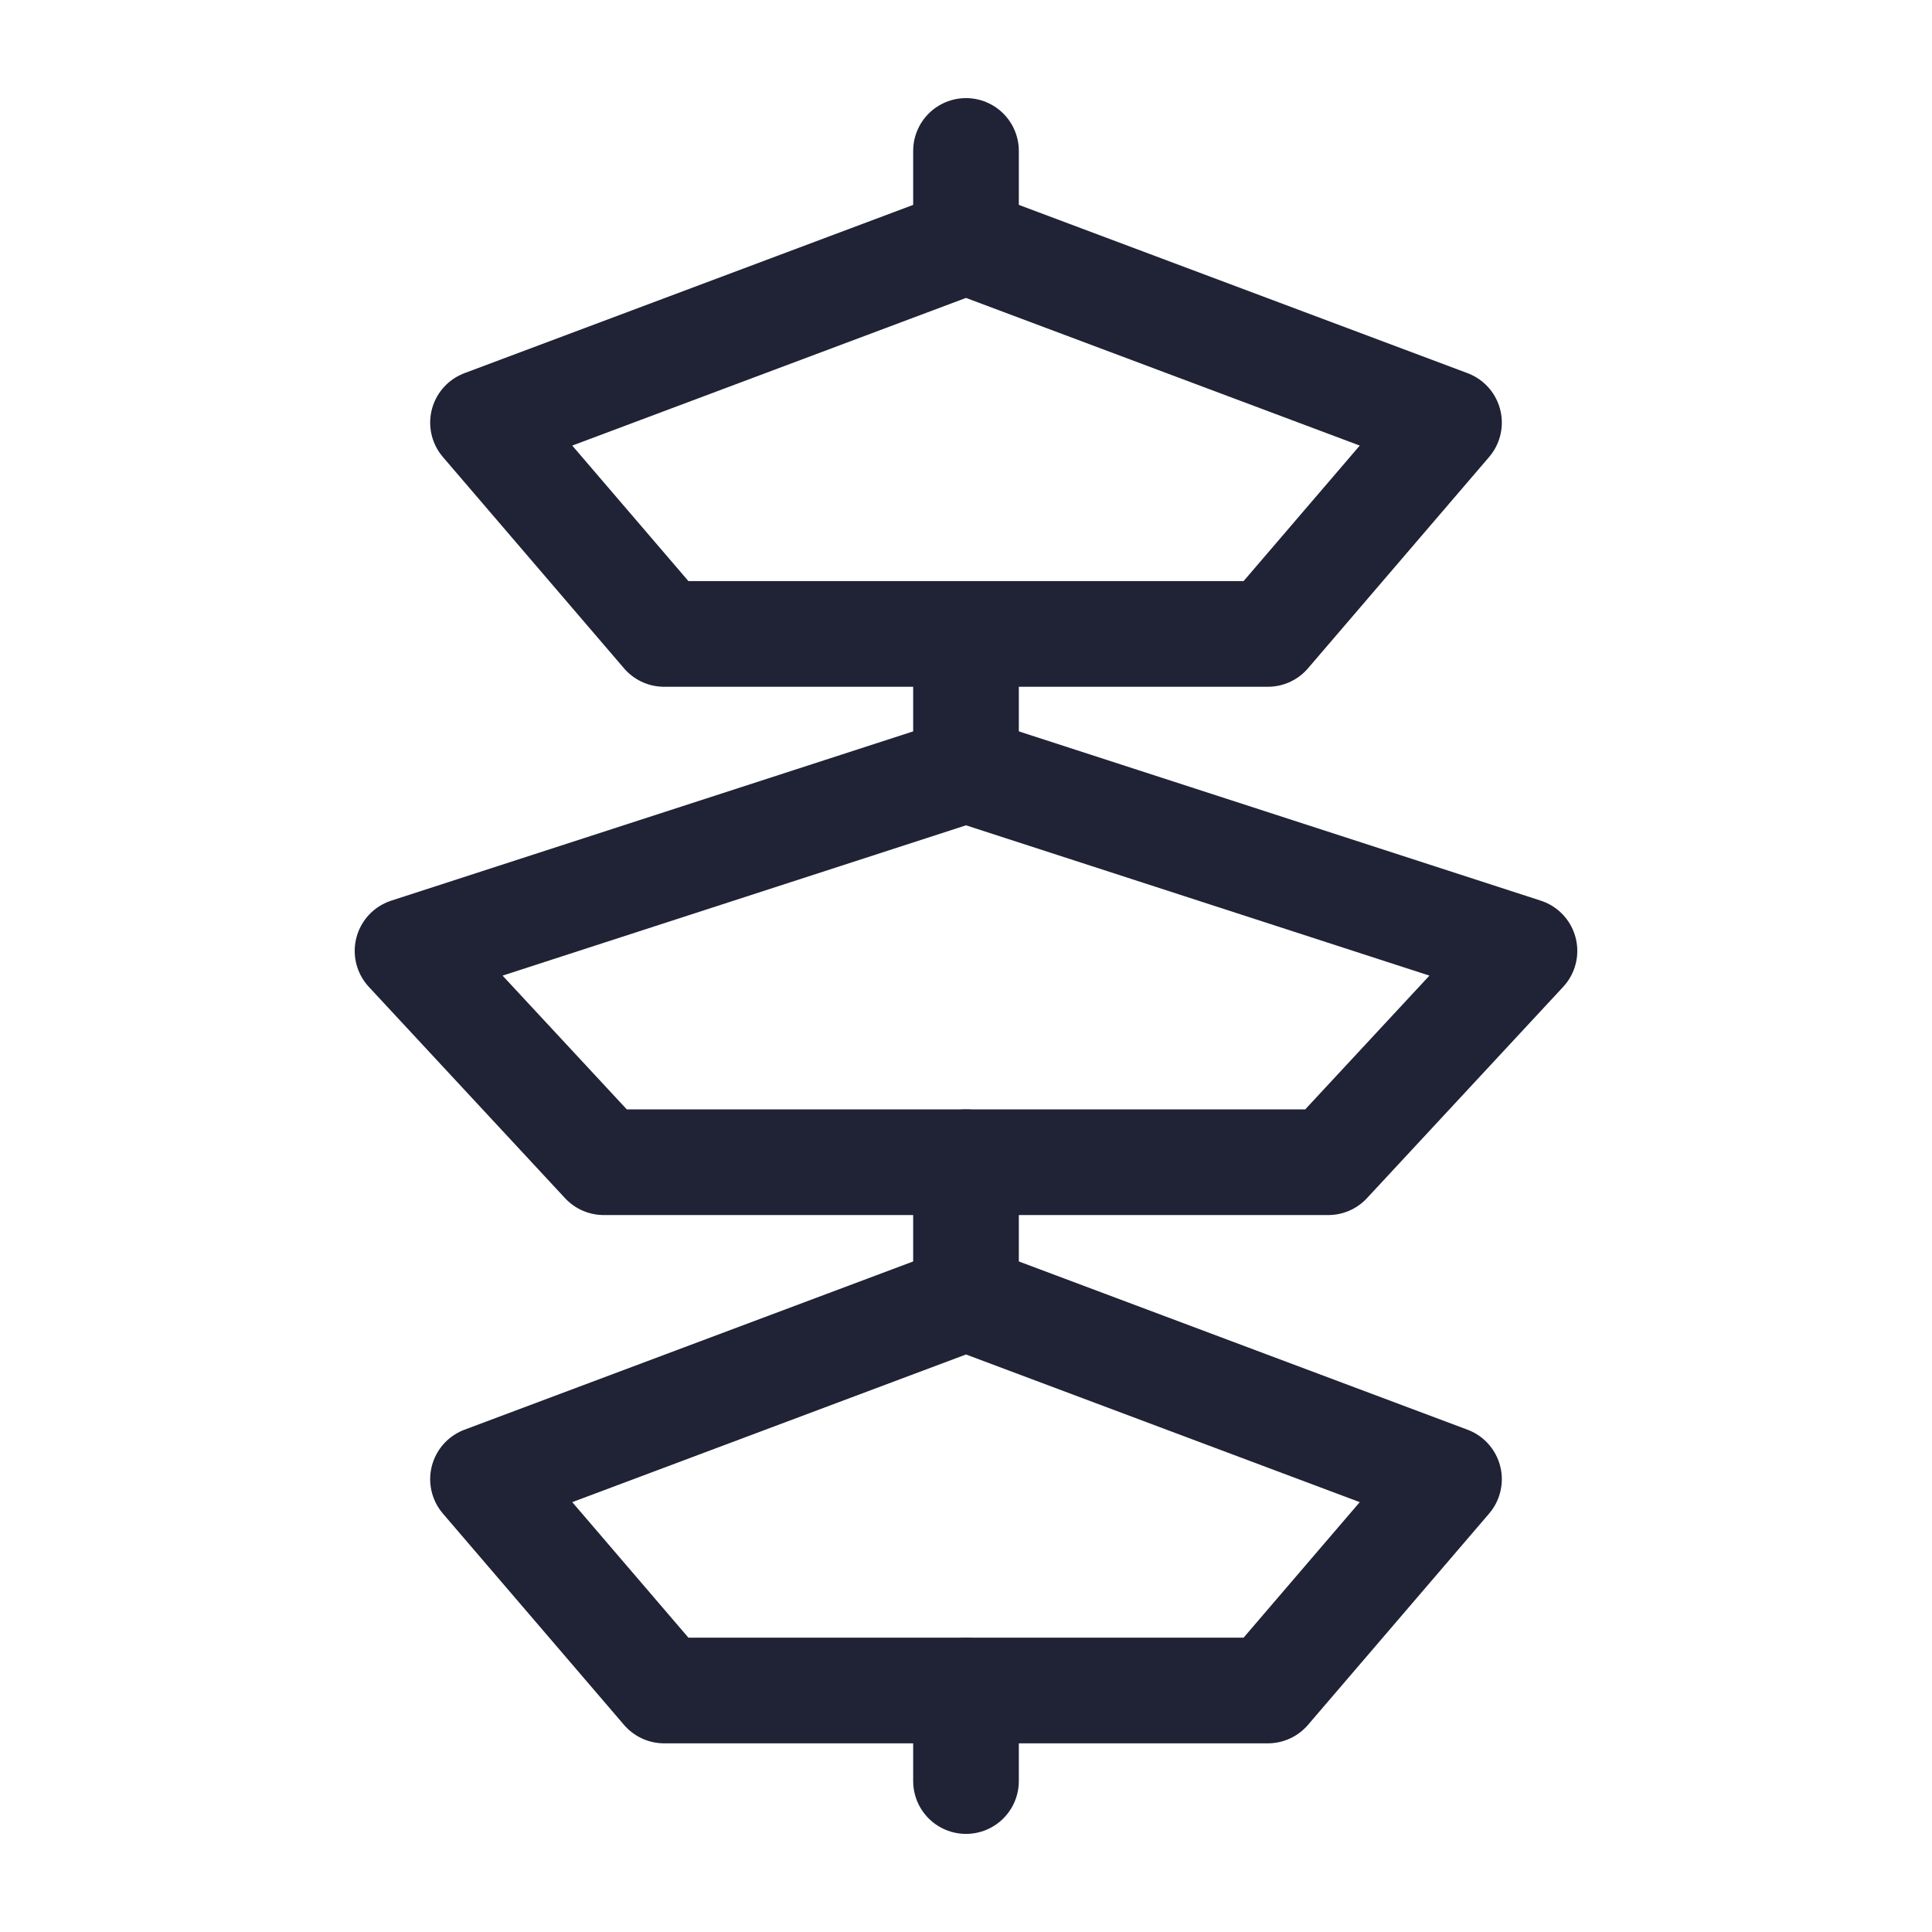
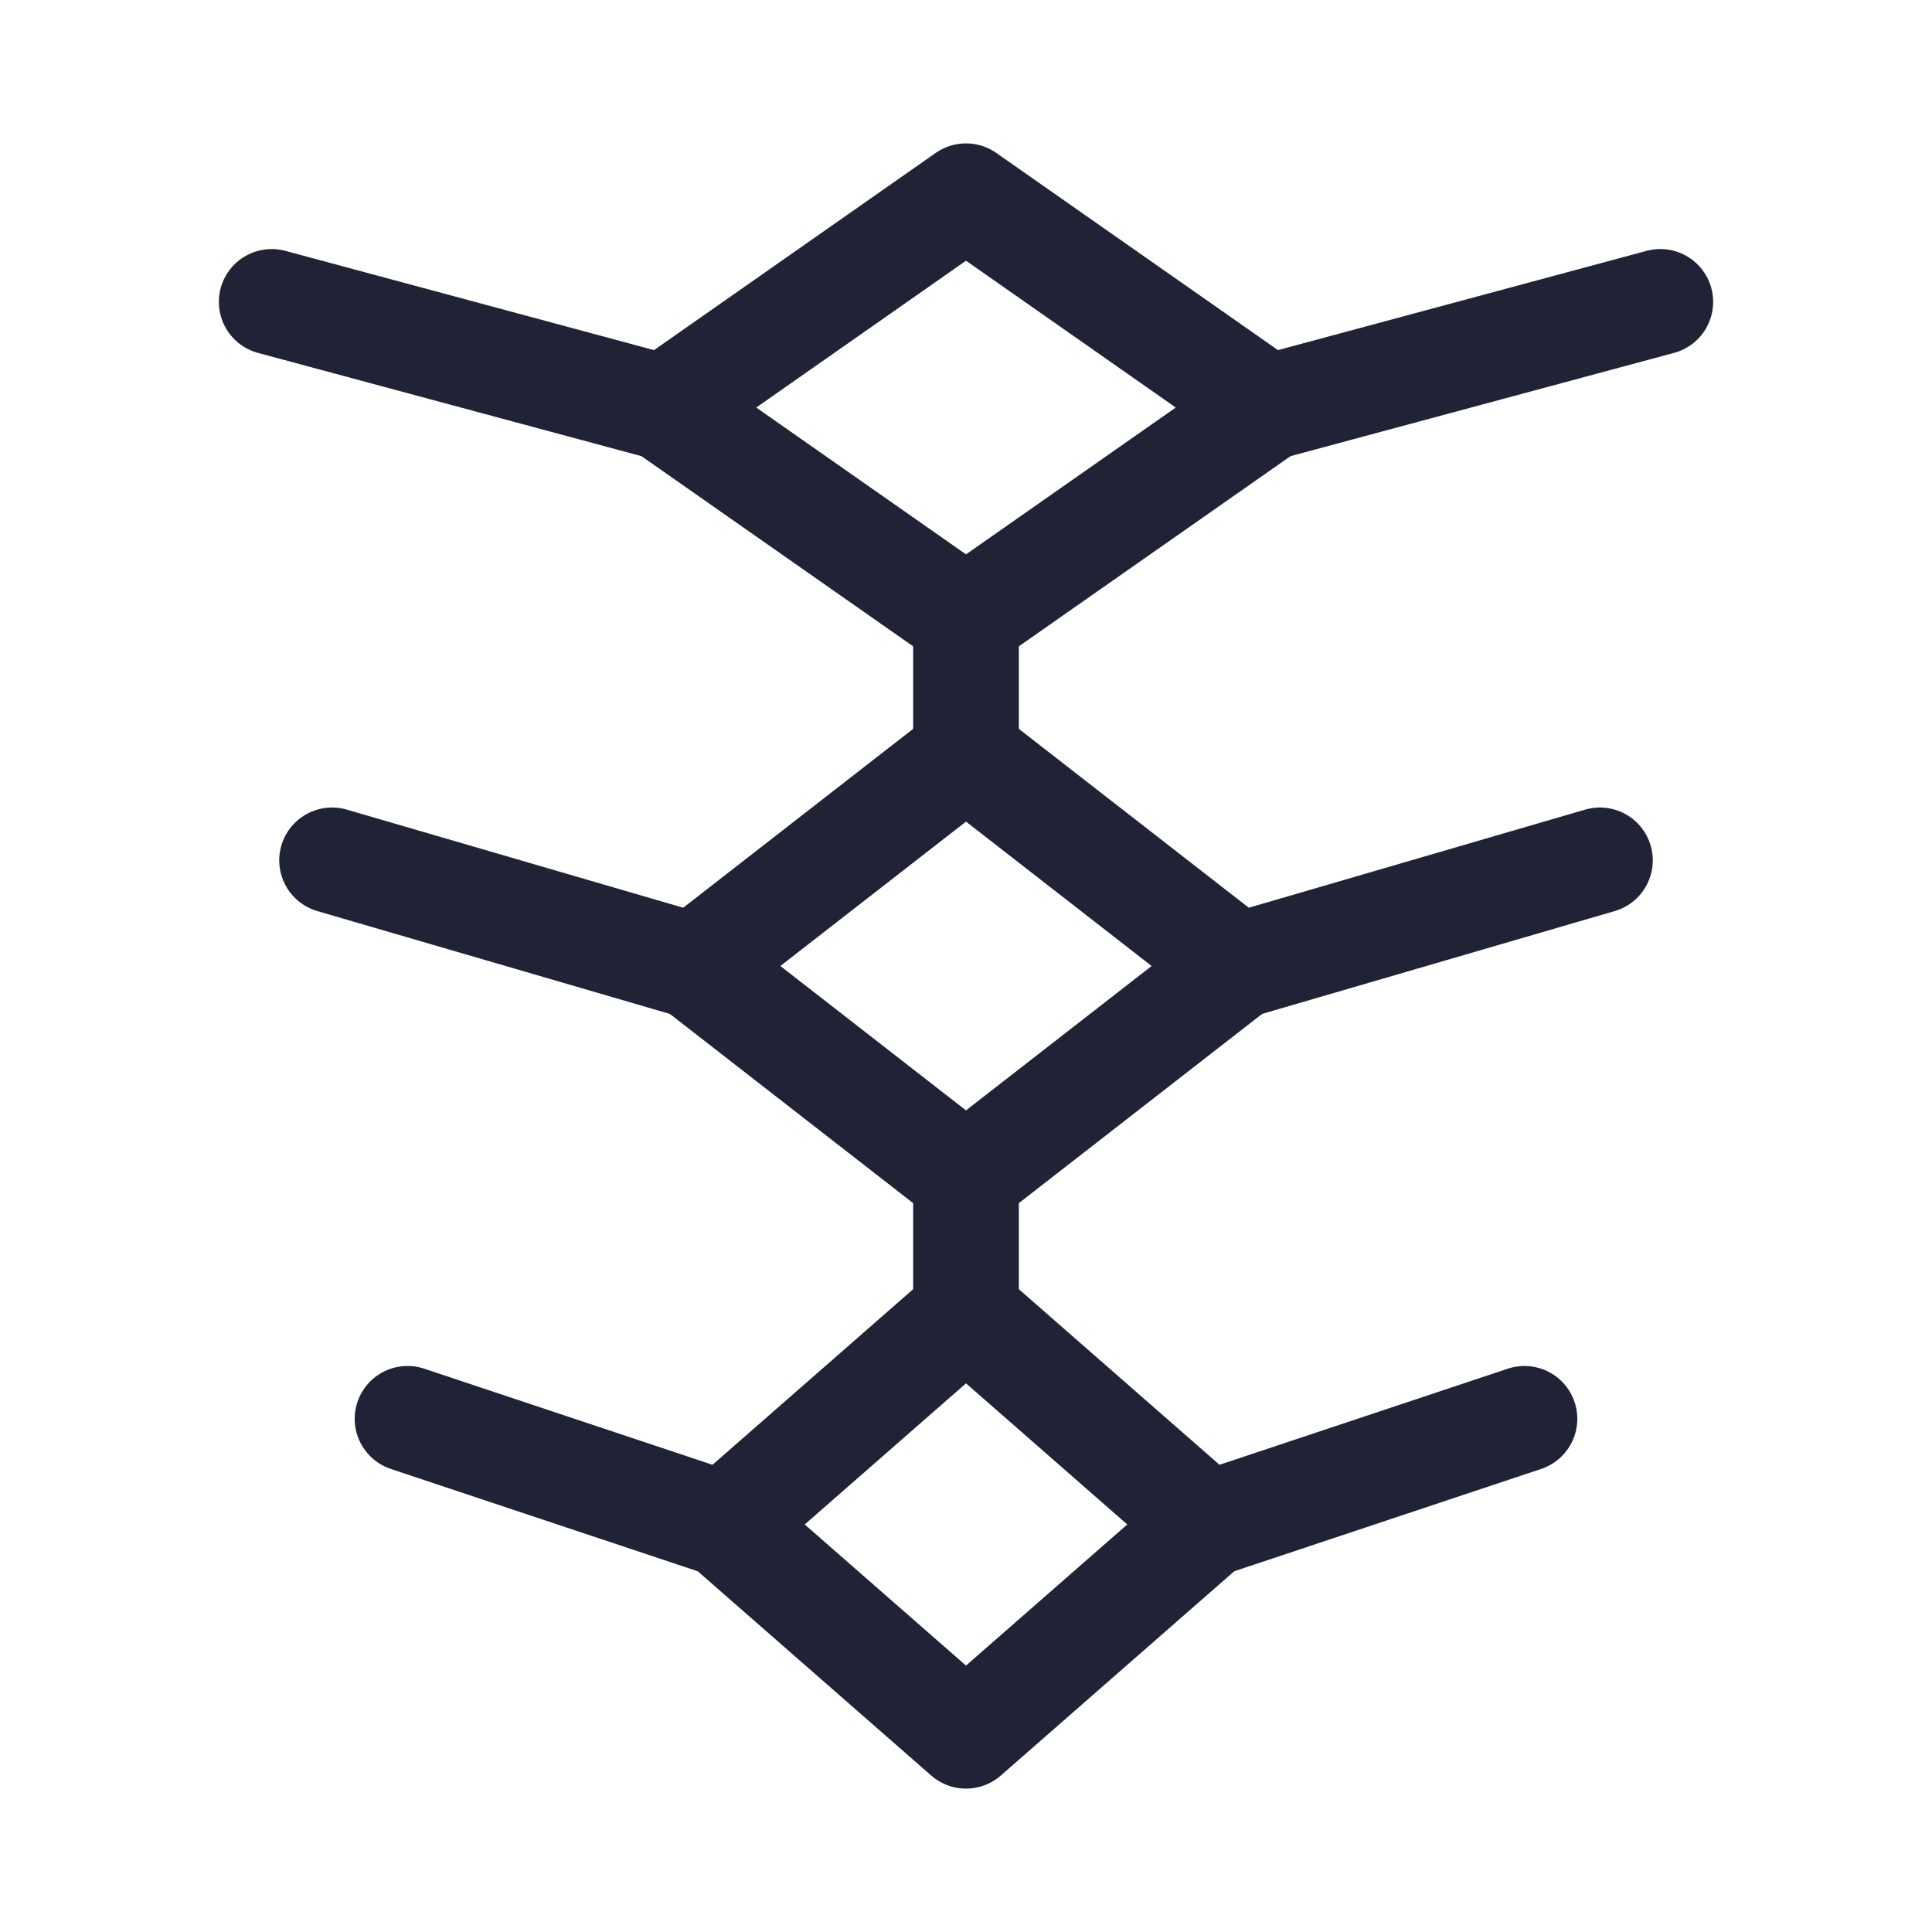
<svg xmlns="http://www.w3.org/2000/svg" width="256" height="256" viewBox="0 0 256 256" fill="none" role="img" aria-label="Vertebra">
-   <path d="M64 56L128 32L192 56L168 84H88L64 56Z" fill="none" stroke="#202235" stroke-width="14" stroke-linecap="round" stroke-linejoin="round" />
-   <path d="M54 126L128 102L202 126L176 154H80L54 126Z" fill="none" stroke="#202235" stroke-width="14" stroke-linecap="round" stroke-linejoin="round" />
-   <path d="M64 196L128 172L192 196L168 224H88L64 196Z" fill="none" stroke="#202235" stroke-width="14" stroke-linecap="round" stroke-linejoin="round" />
-   <path d="M128 20V32" fill="none" stroke="#202235" stroke-width="14" stroke-linecap="round" stroke-linejoin="round" />
-   <path d="M128 84V102" fill="none" stroke="#202235" stroke-width="14" stroke-linecap="round" stroke-linejoin="round" />
-   <path d="M128 154V172" fill="none" stroke="#202235" stroke-width="14" stroke-linecap="round" stroke-linejoin="round" />
-   <path d="M128 224V236" fill="none" stroke="#202235" stroke-width="14" stroke-linecap="round" stroke-linejoin="round" />
+   <path d="M128 26L168 54L128 82L88 54Z" fill="none" stroke="#202235" stroke-width="14" stroke-linecap="round" stroke-linejoin="round" />
+   <path d="M88 54L36 40" fill="none" stroke="#202235" stroke-width="14" stroke-linecap="round" stroke-linejoin="round" />
+   <path d="M168 54L220 40" fill="none" stroke="#202235" stroke-width="14" stroke-linecap="round" stroke-linejoin="round" />
+   <path d="M128 100L164 128L128 156L92 128Z" fill="none" stroke="#202235" stroke-width="14" stroke-linecap="round" stroke-linejoin="round" />
+   <path d="M92 128L44 114" fill="none" stroke="#202235" stroke-width="14" stroke-linecap="round" stroke-linejoin="round" />
+   <path d="M164 128L212 114" fill="none" stroke="#202235" stroke-width="14" stroke-linecap="round" stroke-linejoin="round" />
+   <path d="M128 174L160 202L128 230L96 202Z" fill="none" stroke="#202235" stroke-width="14" stroke-linecap="round" stroke-linejoin="round" />
+   <path d="M96 202L54 188" fill="none" stroke="#202235" stroke-width="14" stroke-linecap="round" stroke-linejoin="round" />
+   <path d="M160 202L202 188" fill="none" stroke="#202235" stroke-width="14" stroke-linecap="round" stroke-linejoin="round" />
+   <path d="M128 82V100" fill="none" stroke="#202235" stroke-width="14" stroke-linecap="round" stroke-linejoin="round" />
+   <path d="M128 156V174" fill="none" stroke="#202235" stroke-width="14" stroke-linecap="round" stroke-linejoin="round" />
</svg>
